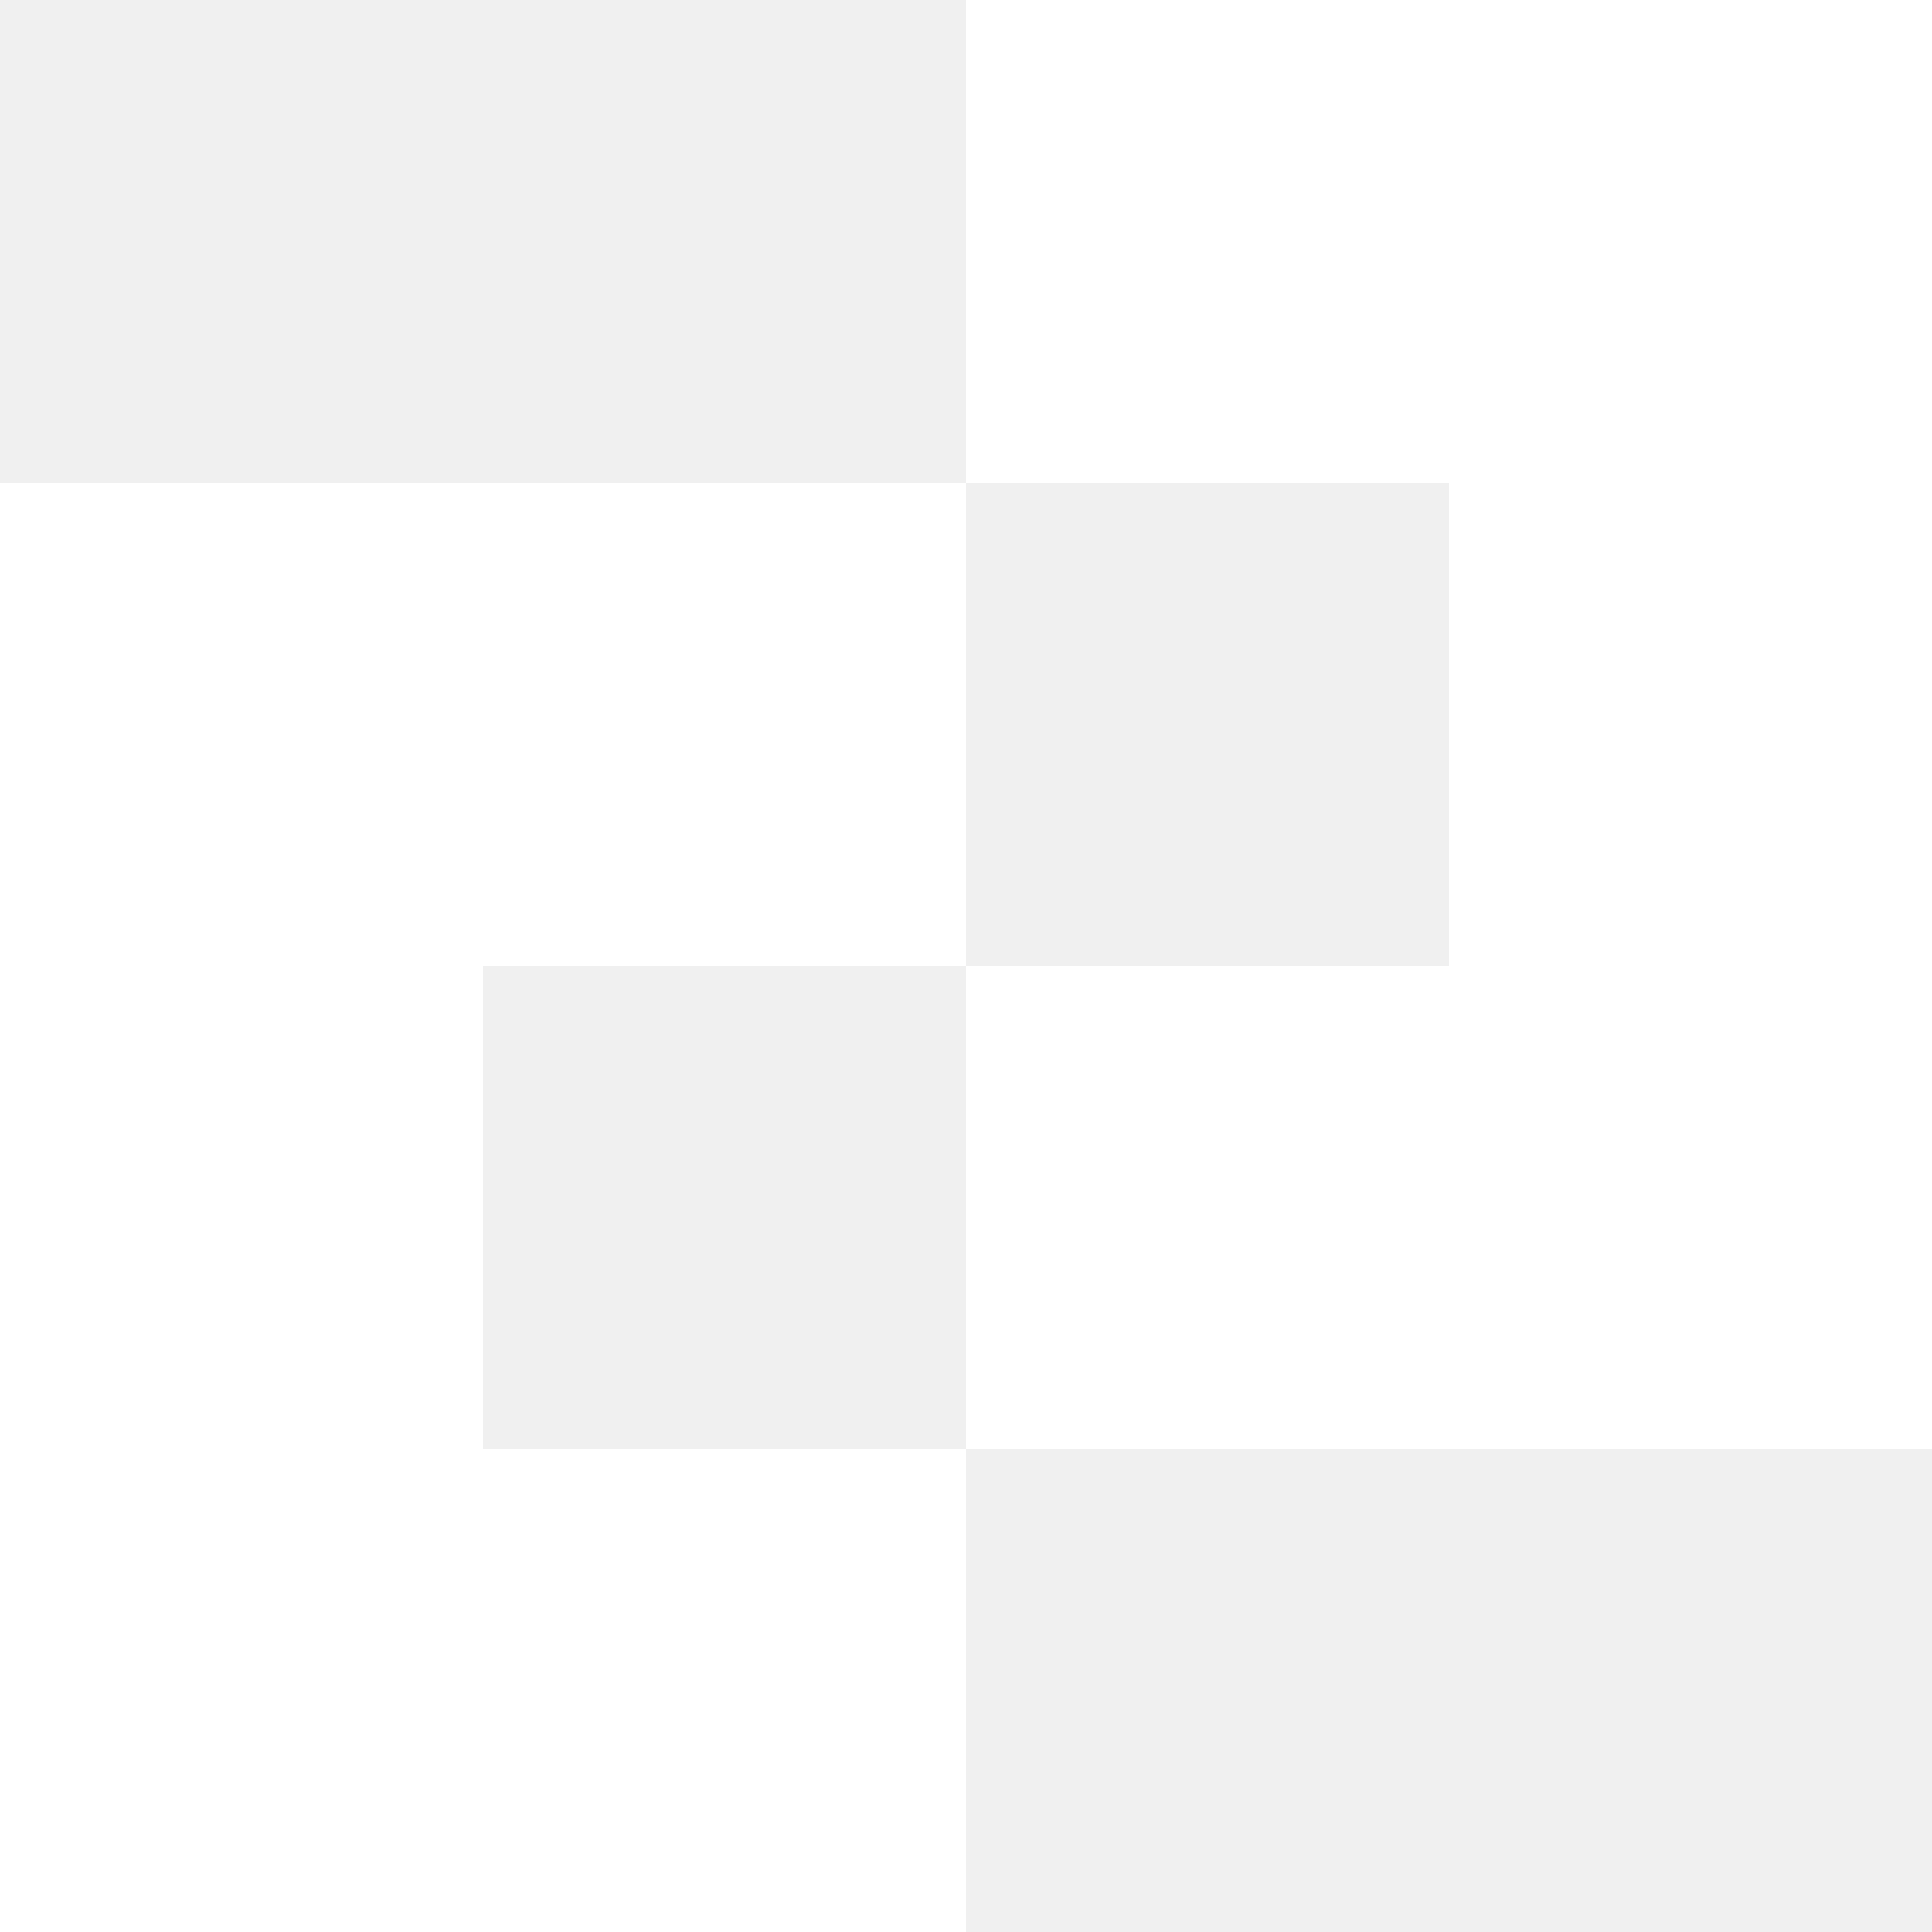
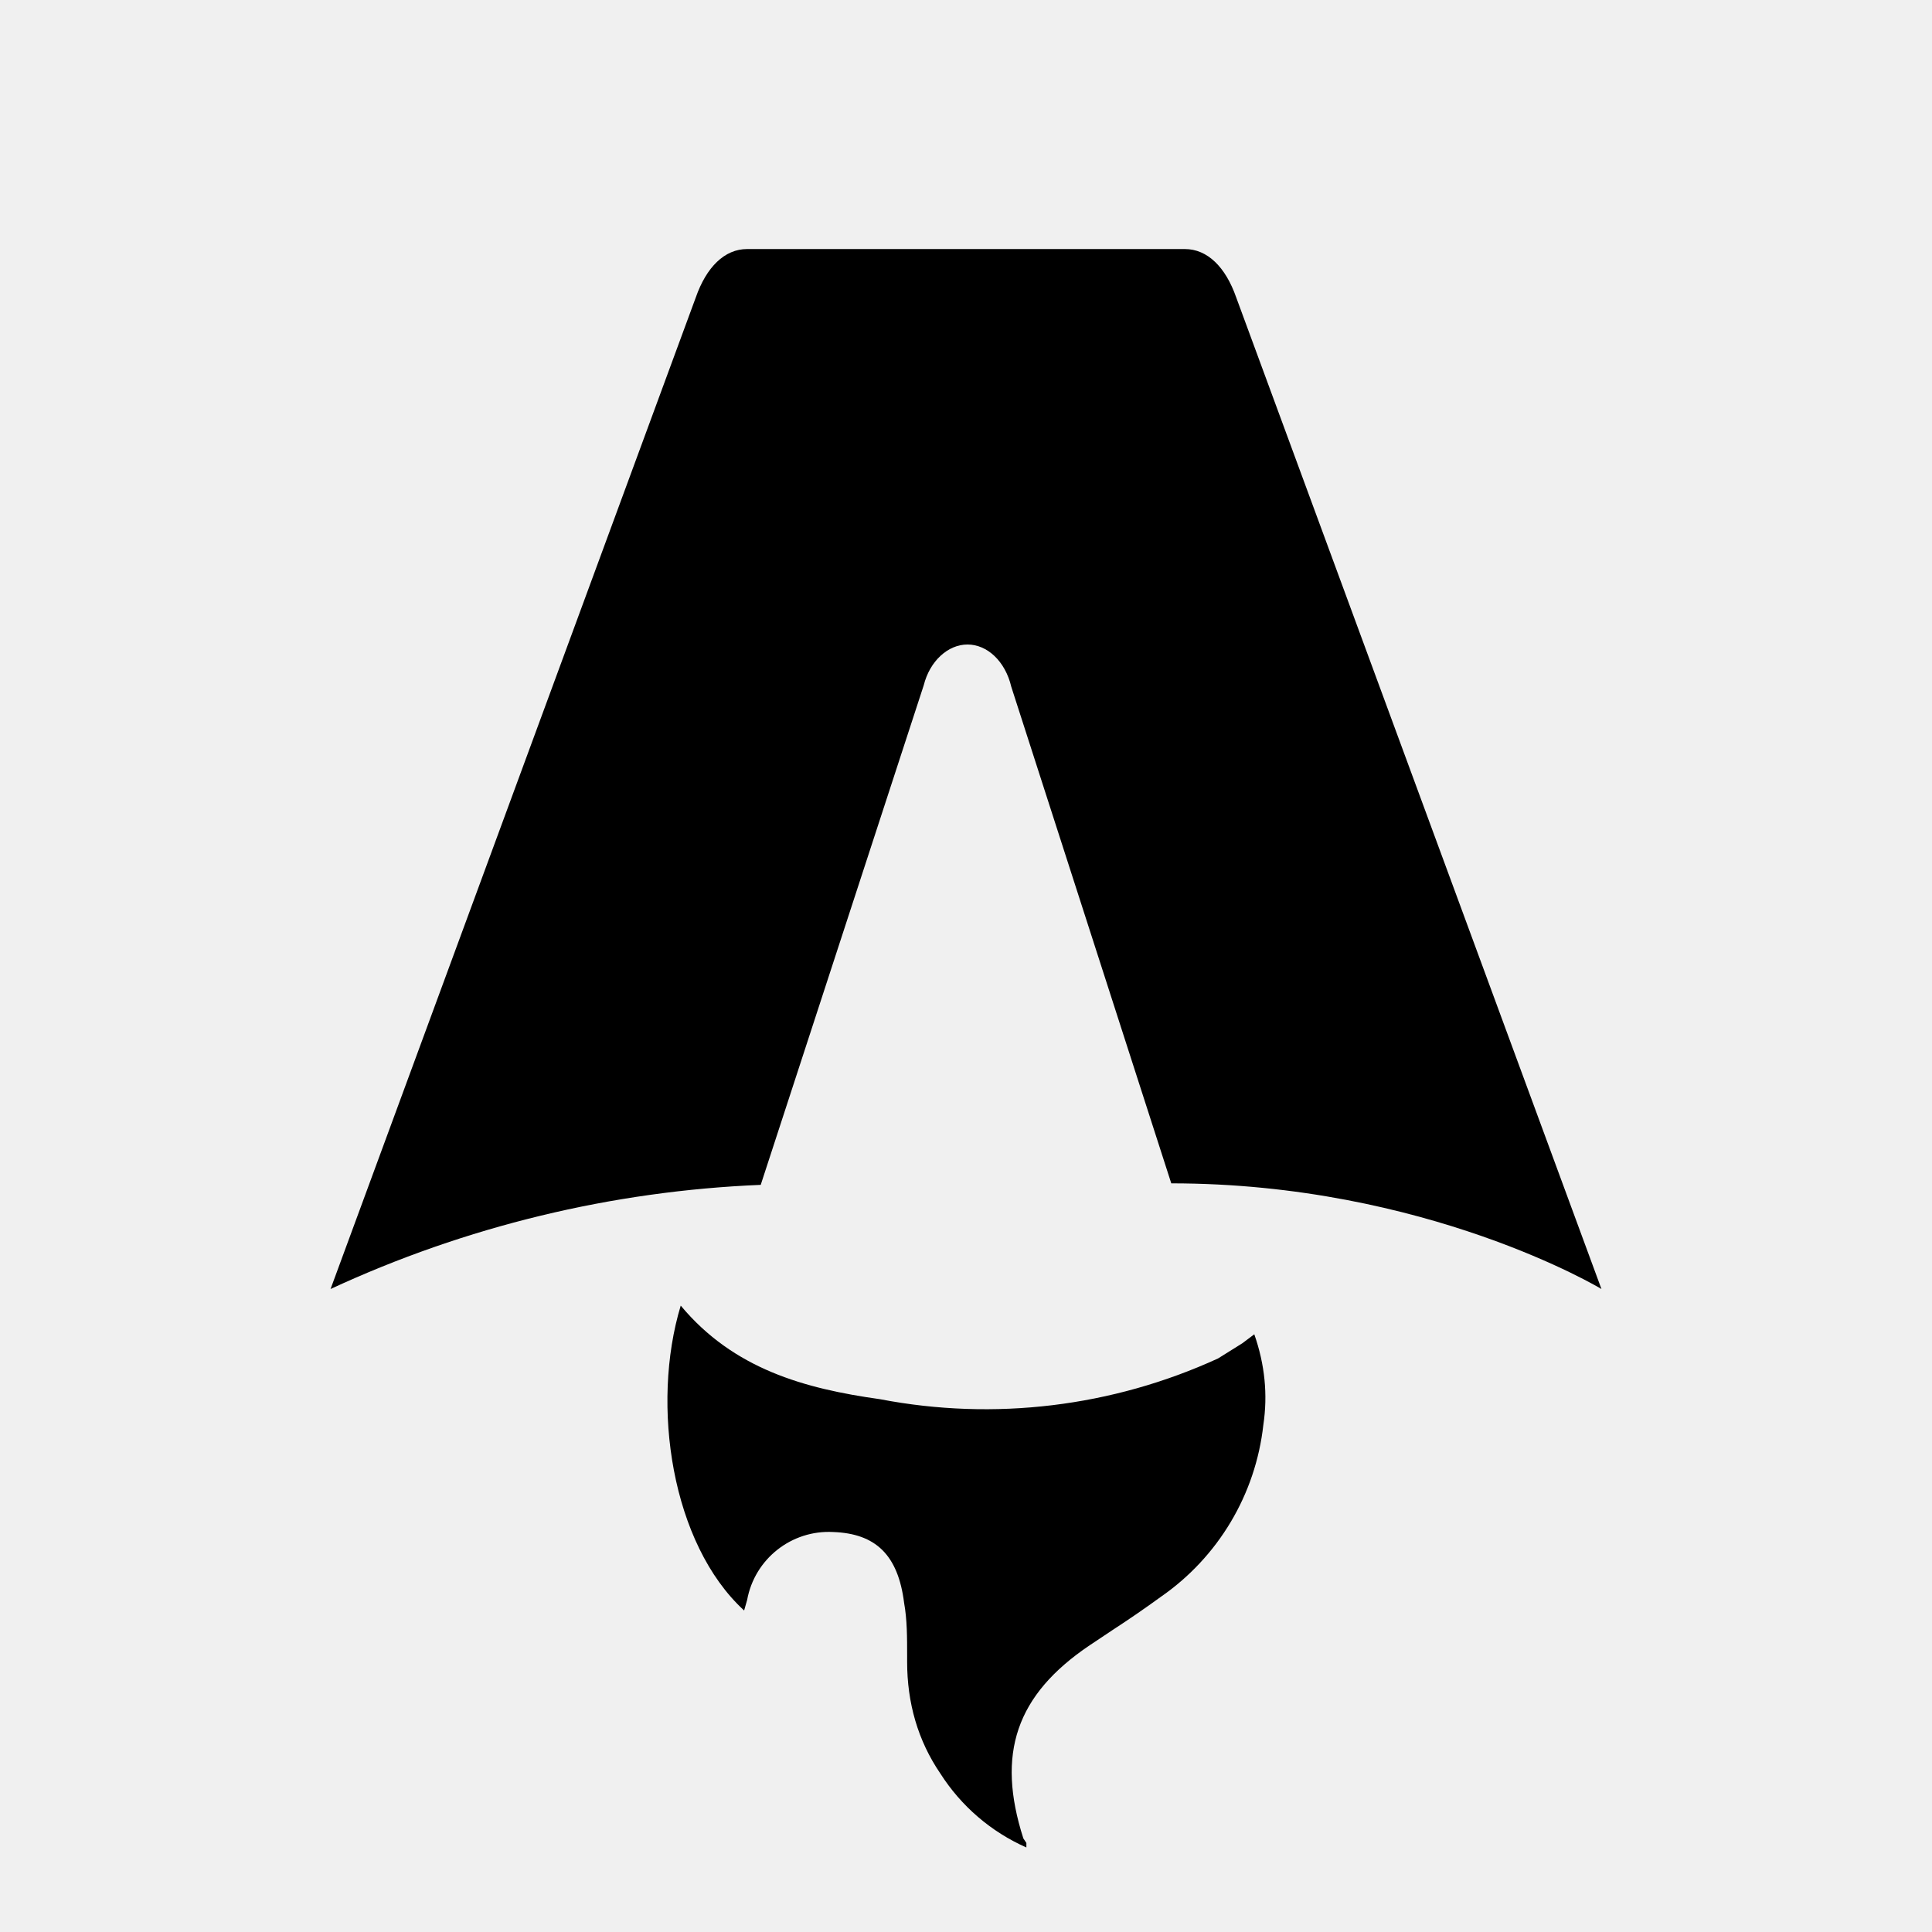
- <svg xmlns="http://www.w3.org/2000/svg" width="52" height="52" viewBox="0 0 52 52" fill="none">
-   <path fill-rule="evenodd" clip-rule="evenodd" d="M39 0H26V13H13H0V26V39V52H13H26V39H39H52V26V13V0H39ZM13 39H26V26H39V13H26V26H13V39Z" fill="white" />
+ <svg xmlns="http://www.w3.org/2000/svg" fill="none" viewBox="0 0 128 128">
+   <path d="M50.4 78.5a75.1 75.1 0 0 0-28.5 6.9l24.2-65.7c.7-2 1.9-3.2 3.4-3.2h29c1.5 0 2.7 1.2 3.4 3.2l24.2 65.7s-11.6-7-28.5-7L67 45.5c-.4-1.7-1.6-2.8-2.9-2.8-1.3 0-2.5 1.1-2.9 2.7L50.4 78.5Zm-1.1 28.2Zm-4.2-20.2c-2 6.6-.6 15.8 4.2 20.2a17.5 17.5 0 0 1 .2-.7 5.5 5.5 0 0 1 5.7-4.5c2.8.1 4.3 1.5 4.7 4.7.2 1.1.2 2.3.2 3.5v.4c0 2.7.7 5.2 2.2 7.4a13 13 0 0 0 5.7 4.9v-.3l-.2-.3c-1.8-5.6-.5-9.5 4.4-12.8l1.5-1a73 73 0 0 0 3.2-2.2 16 16 0 0 0 6.8-11.4c.3-2 .1-4-.6-6l-.8.6-1.6 1a37 37 0 0 1-22.4 2.7c-5-.7-9.7-2-13.2-6.2Z" />
+   <style>
+         path { fill: #000; }
+         @media (prefers-color-scheme: dark) {
+             path { fill: #FFF; }
+         }
+     </style>
</svg>
